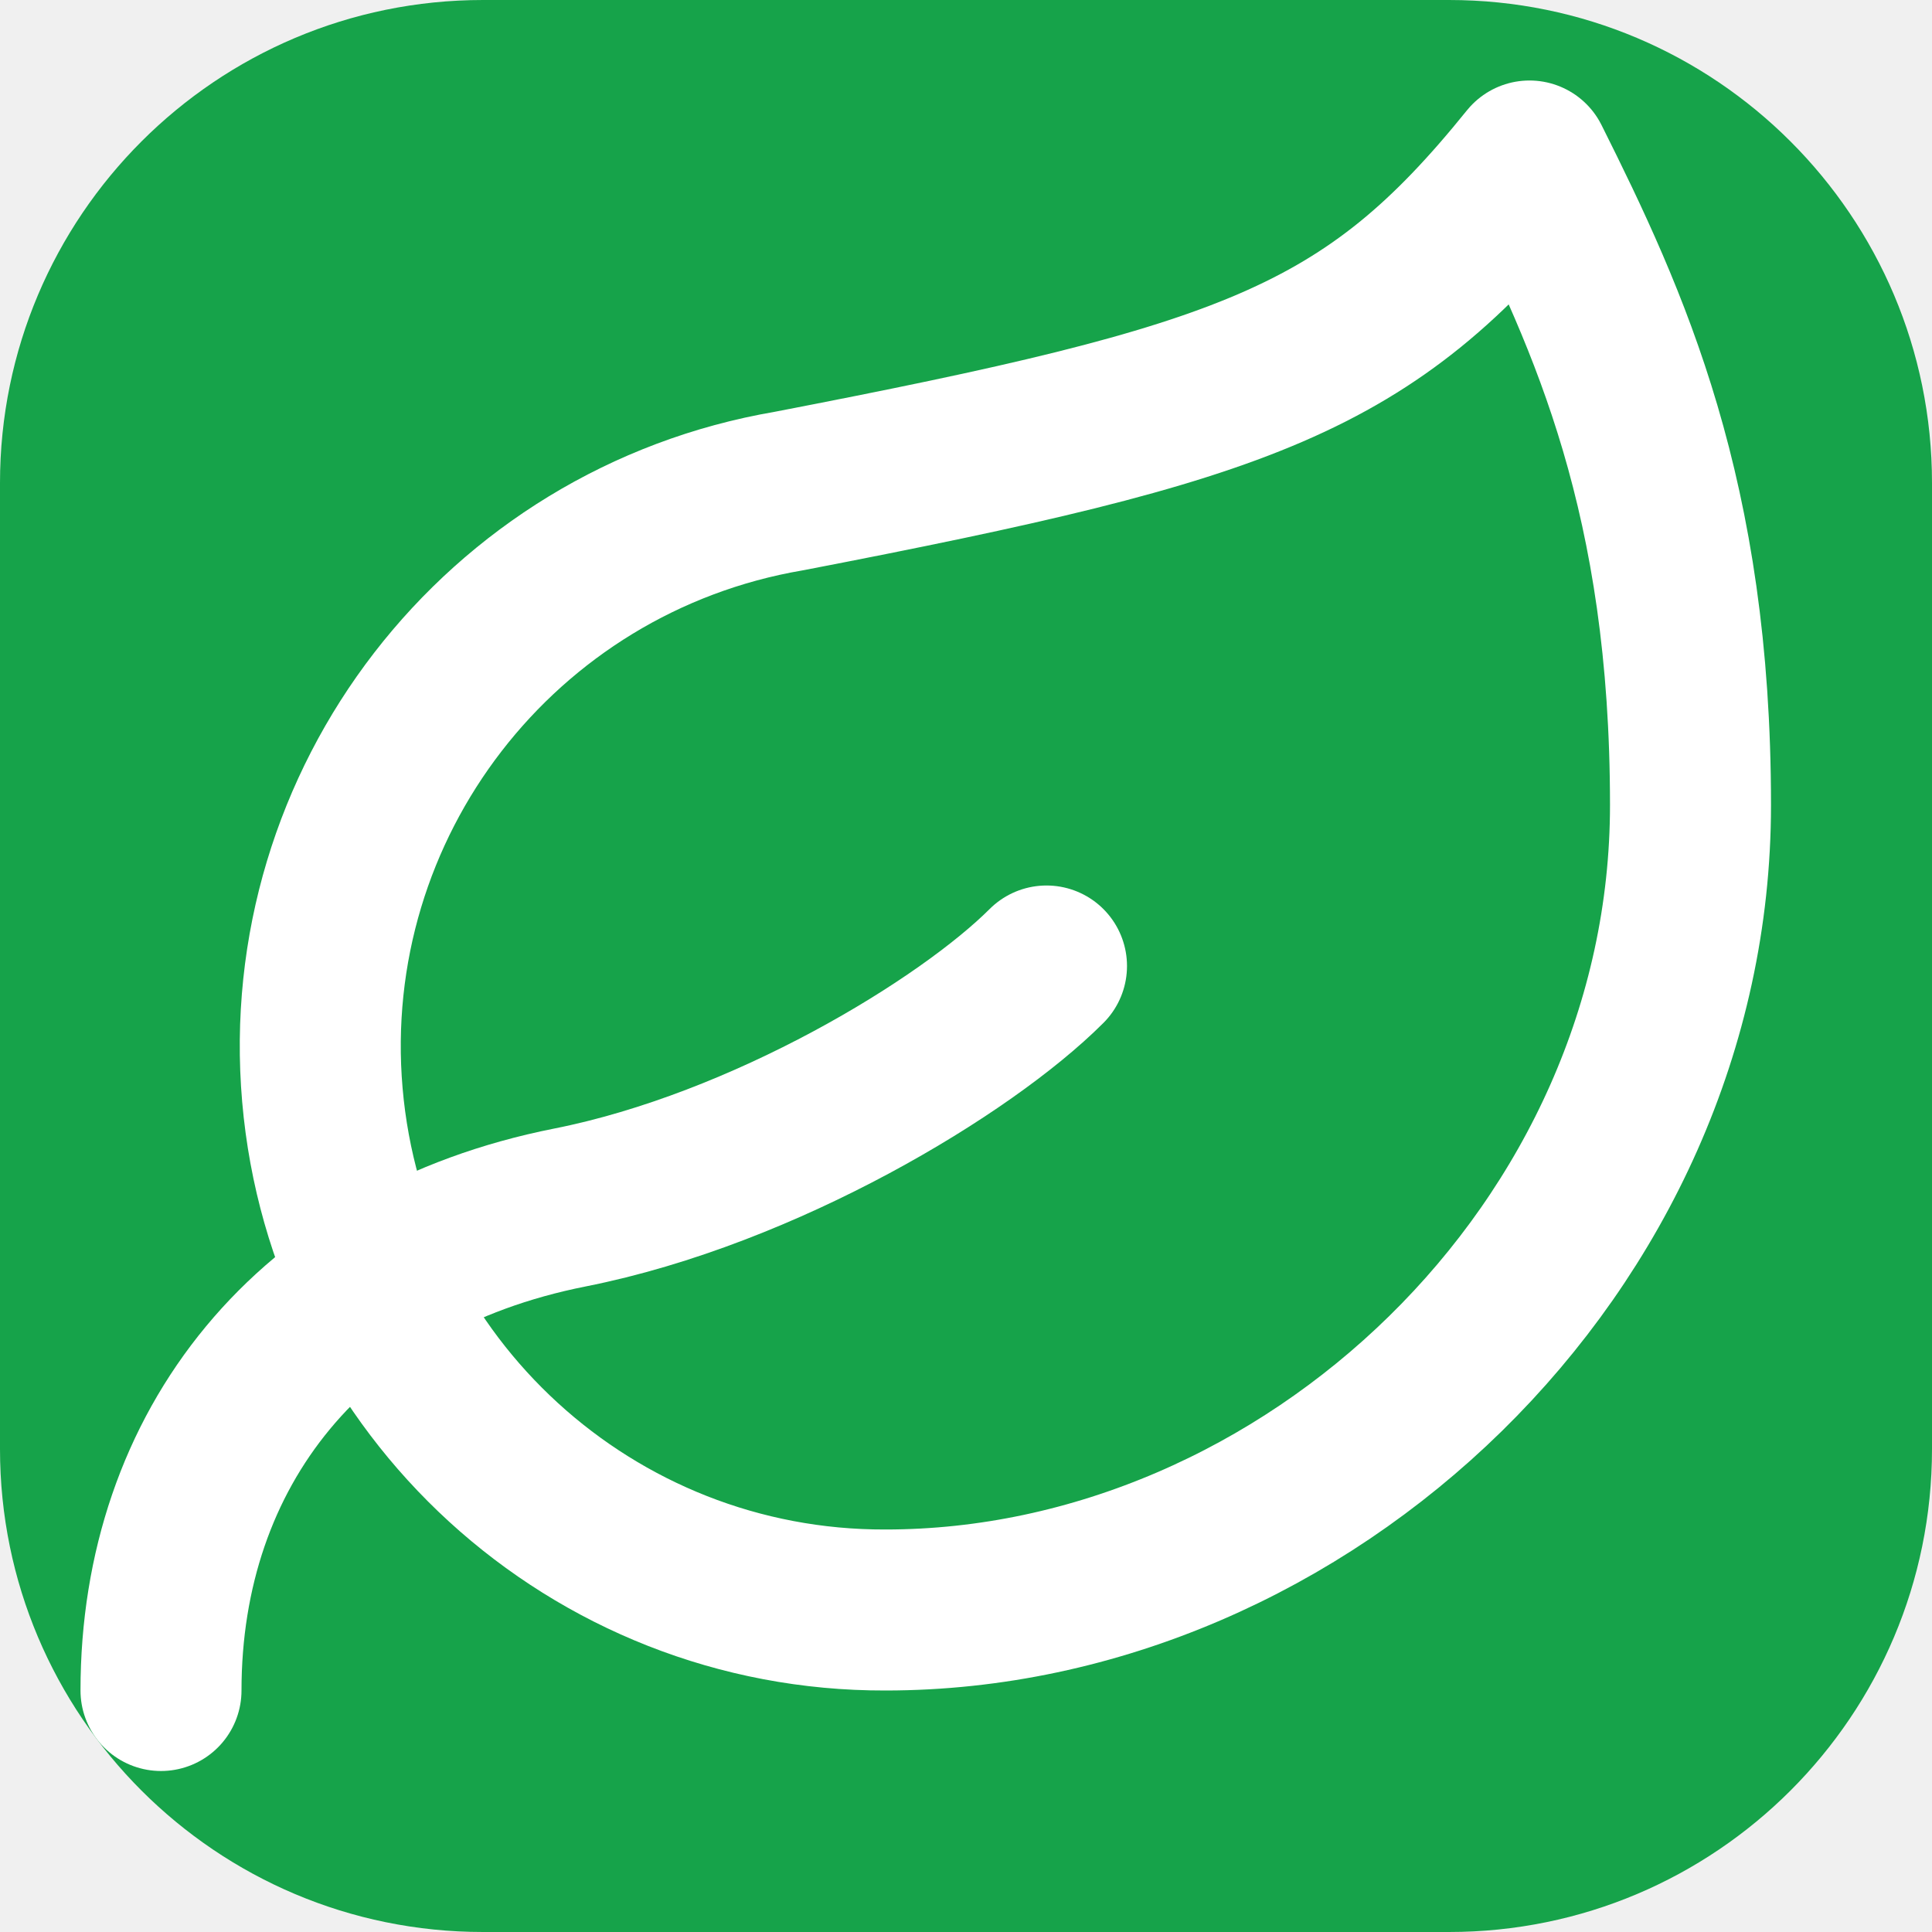
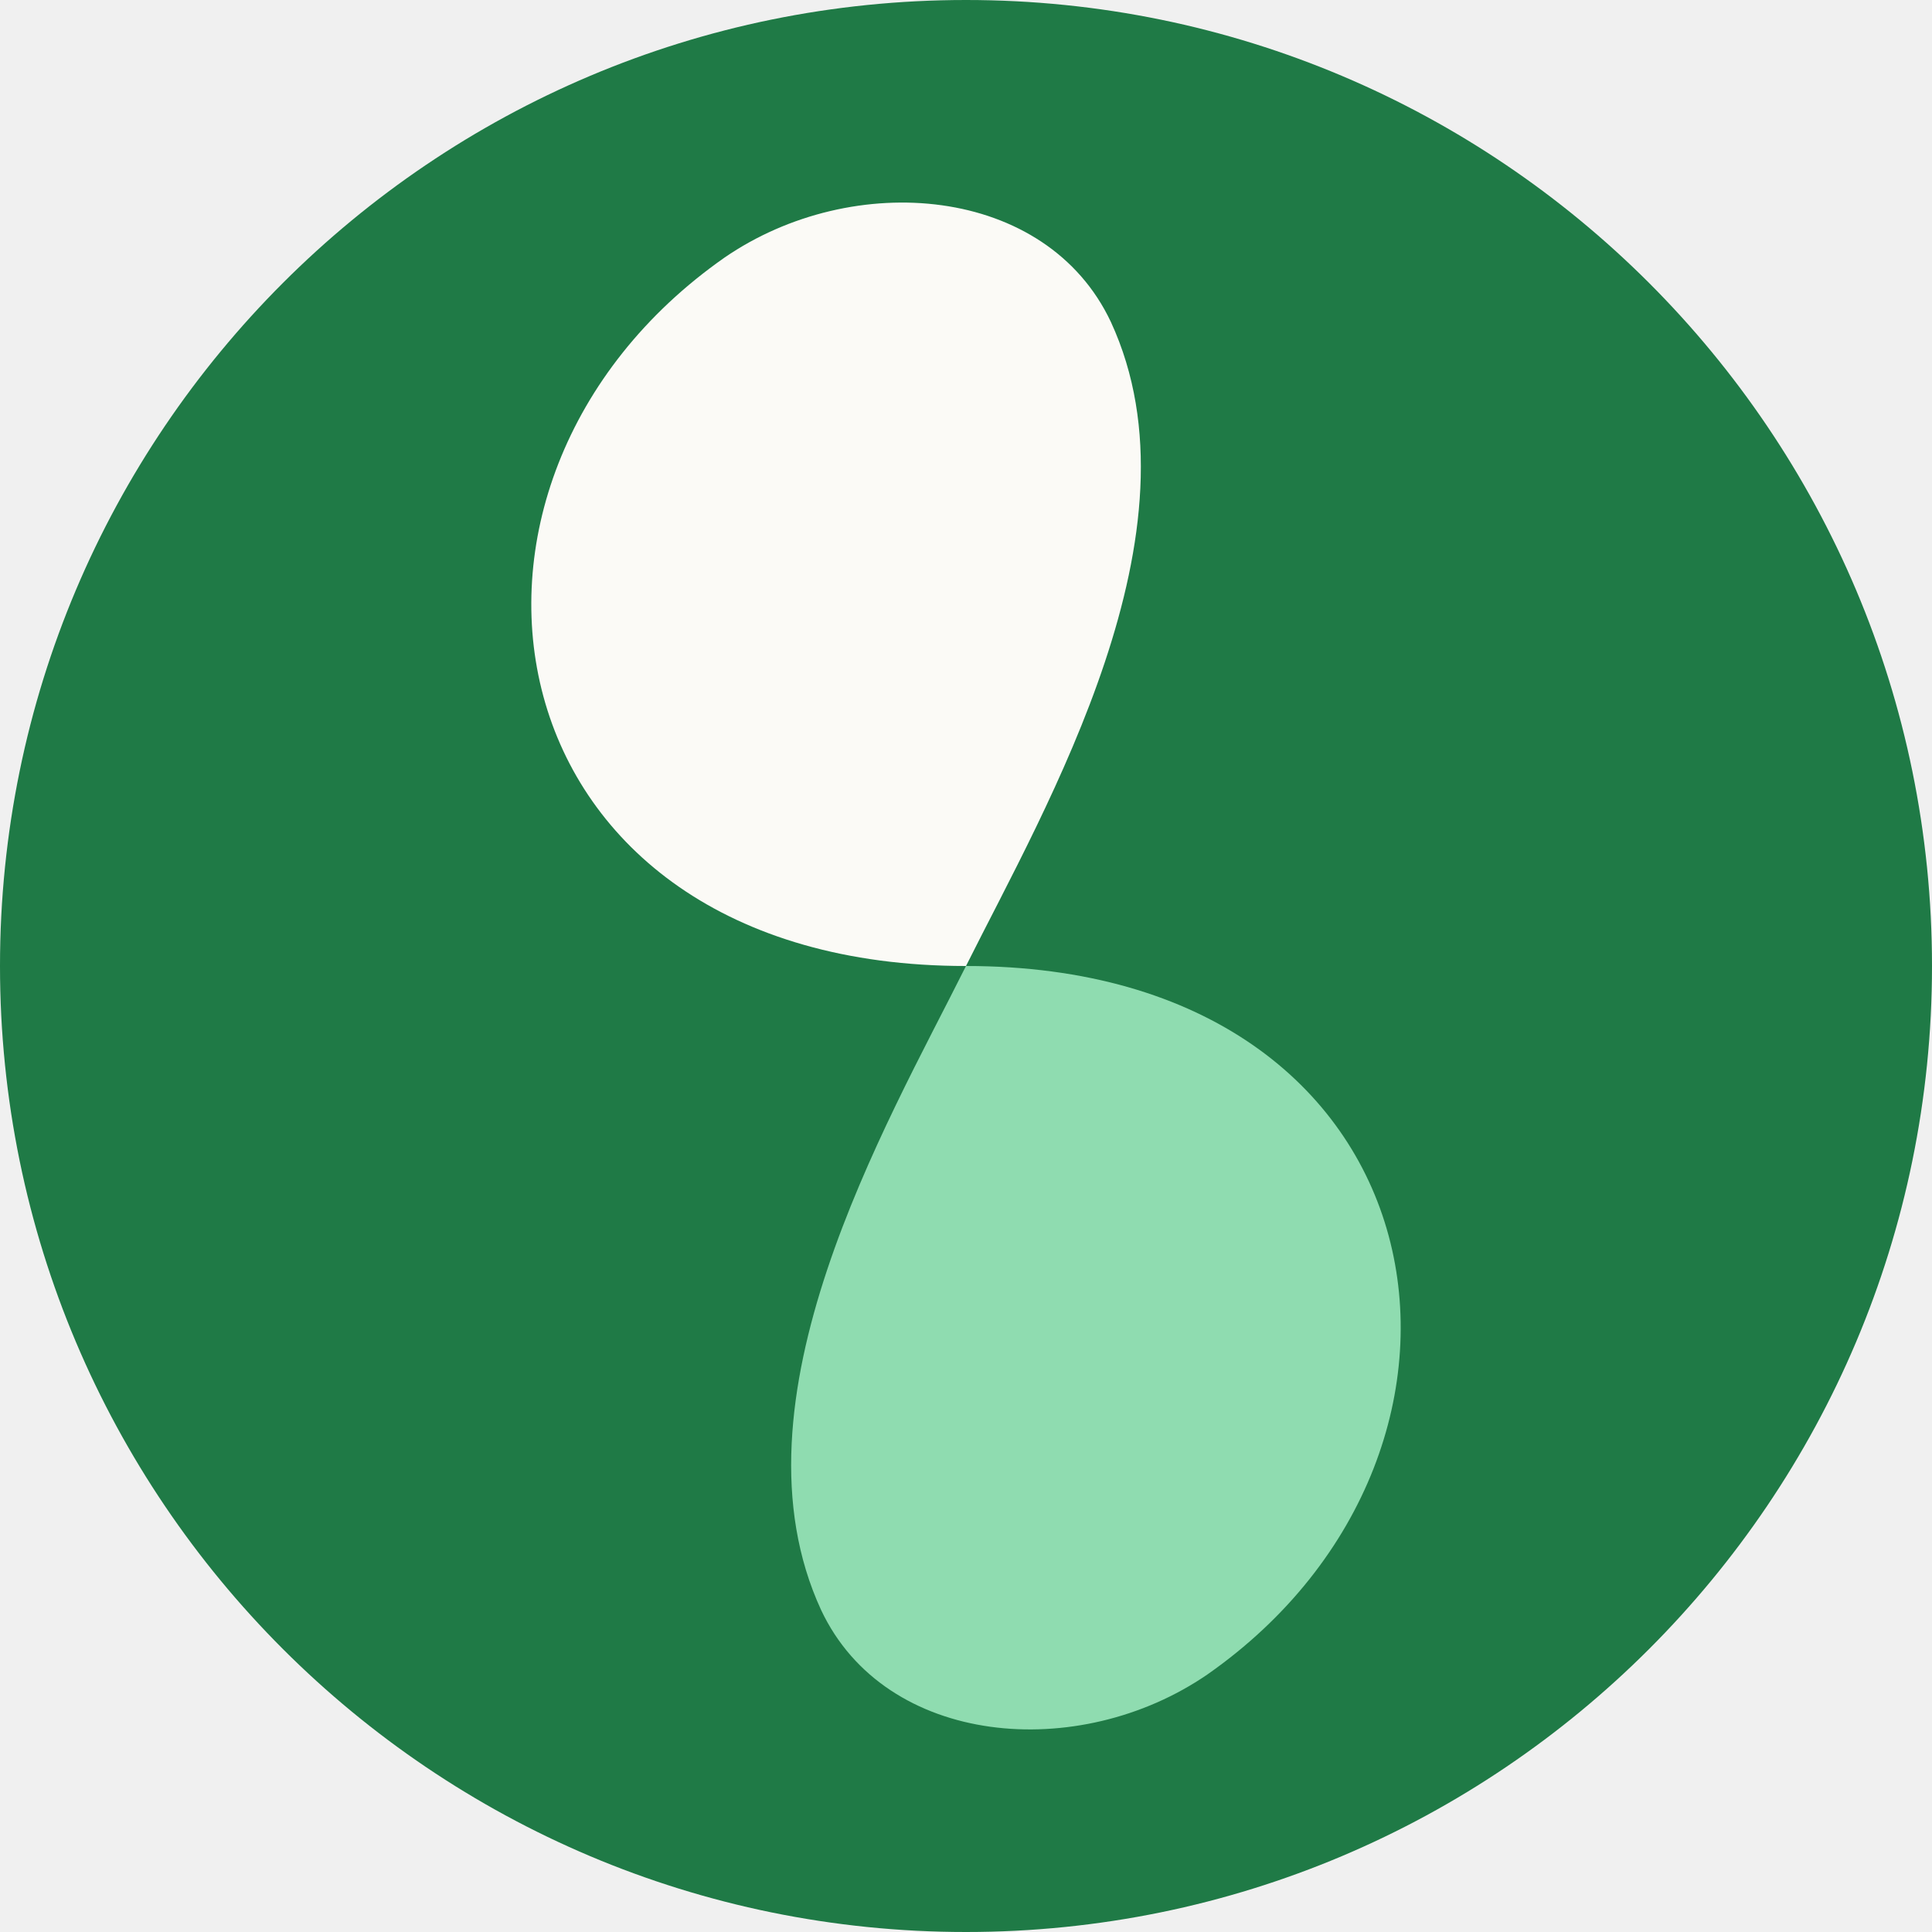
<svg xmlns="http://www.w3.org/2000/svg" viewBox="0 0 24 24" width="32" height="32">
-   <rect width="24" height="24" rx="6" fill="#16a34a" />
-   <path d="M11 20A7 7 0 0 1 9.8 6.1C15.5 5 17 4.48 19 2c1 2 2 4.18 2 8 0 5.5-4.78 10-10 10Z" fill="none" stroke="#ffffff" stroke-width="2" stroke-linecap="round" stroke-linejoin="round" />
-   <path d="M2 21c0-3 1.85-5.36 5.08-6C9.5 14.52 12 13 13 12" fill="none" stroke="#ffffff" stroke-width="2" stroke-linecap="round" stroke-linejoin="round" />
+   <circle cx="12" cy="12" r="12" fill="#1F7A46" />
+   <path d="M12,12 C6,12 5,6 9,3.2 C10.6,2.1 13,2.3 13.8,4 C15,6.6 13,10 12,12 Z" fill="#FBFAF6" />
+   <path d="M12,12 C6,12 5,6 9,3.2 C10.6,2.1 13,2.3 13.8,4 C15,6.6 13,10 12,12 Z" fill="#8FDCB0" transform="rotate(180 12 12)" />
</svg>
